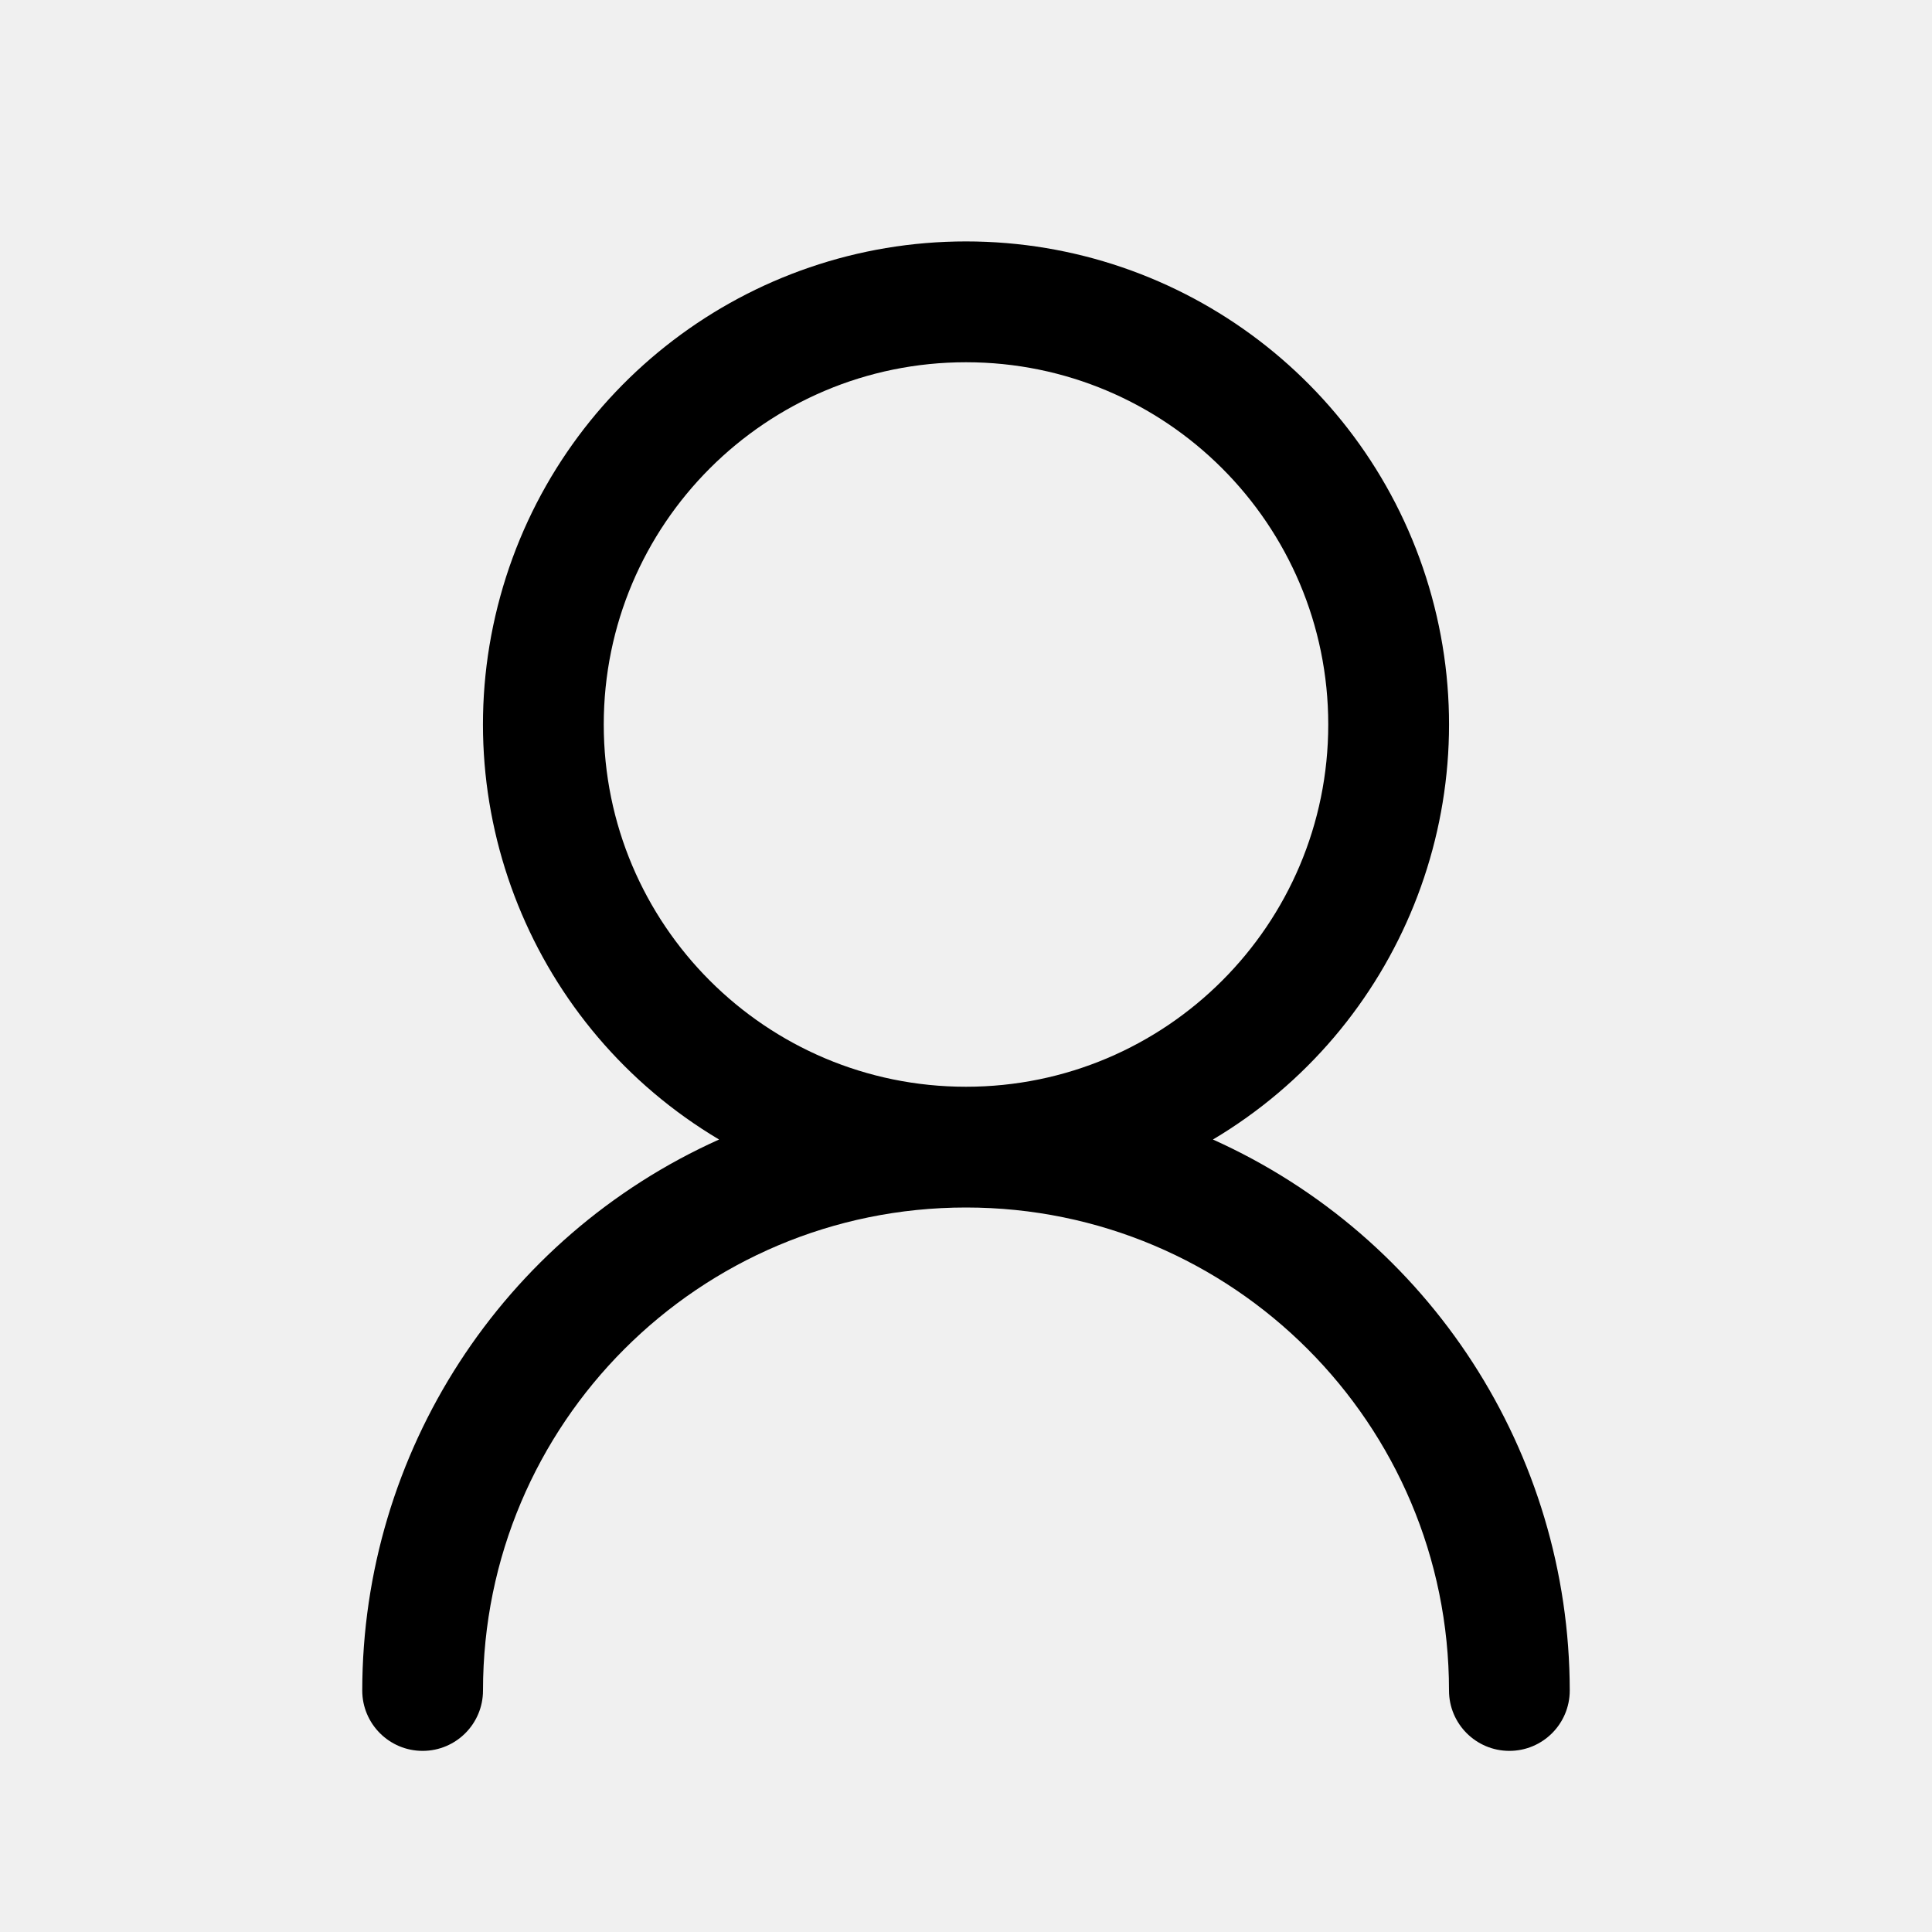
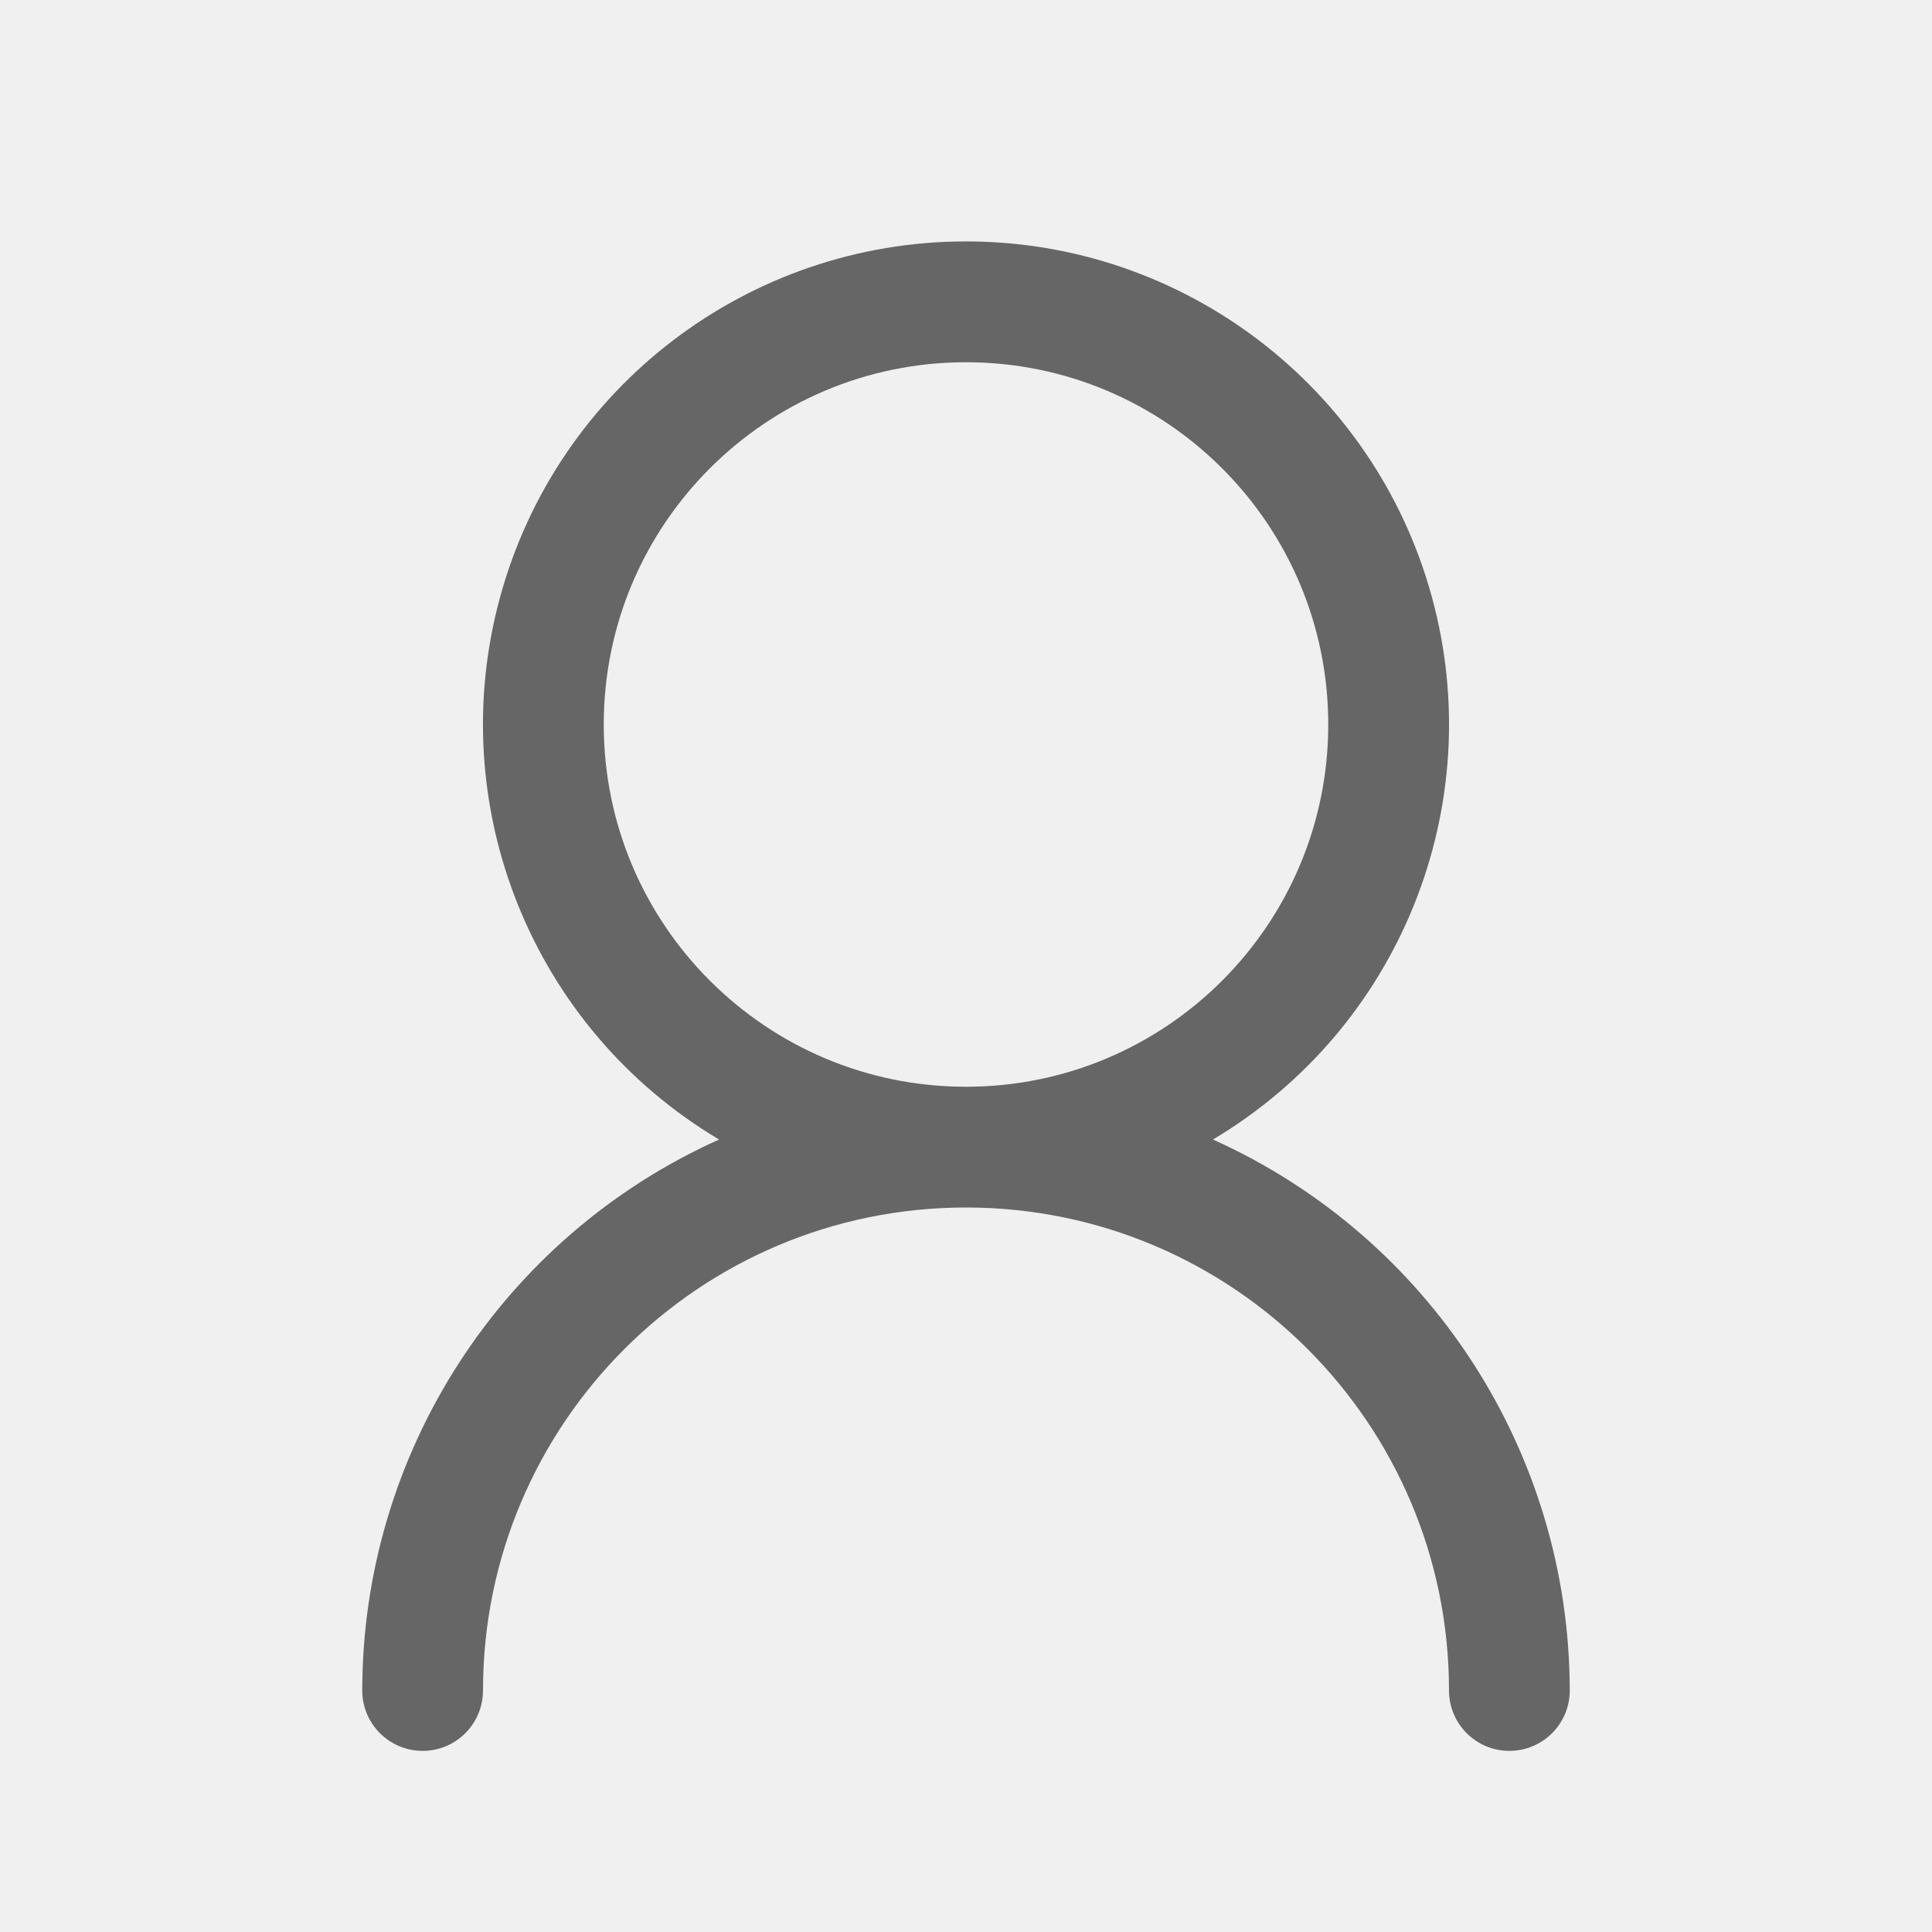
<svg xmlns="http://www.w3.org/2000/svg" viewBox="0 0 16 16">
  <defs>
    <style>
      .cls-1 {
        fill: #fff;
        stroke: #707070;
        opacity: 0;
      }

      .cls-2 {
        stroke: none;
      }

      .cls-3 {
        fill: none;
      }
    </style>
  </defs>
-   <g id="user" transform="translate(-1144 -1591)">
+   <g fill="#666" id="user" transform="translate(-1144 -1591)">
    <g id="矩形_4817" data-name="矩形 4817" class="cls-1" transform="translate(1144 1591)">
      <rect class="cls-2" width="16" height="16" />
      <rect class="cls-3" x="0.5" y="0.5" width="15" height="15" />
    </g>
    <path id="椭圆_2" data-name="椭圆 2" d="M1200,1605a4,4,0,0,0-8,0h0a.5.5,0,1,1-1,0,5.007,5.007,0,0,1,2.955-4.563,4,4,0,1,1,4.09,0A5.009,5.009,0,0,1,1201,1605h0a.5.5,0,1,1-1,0Zm-7-8a3,3,0,1,0,3-3A3,3,0,0,0,1193,1597Z" transform="translate(-44)" />
  </g>
</svg>
